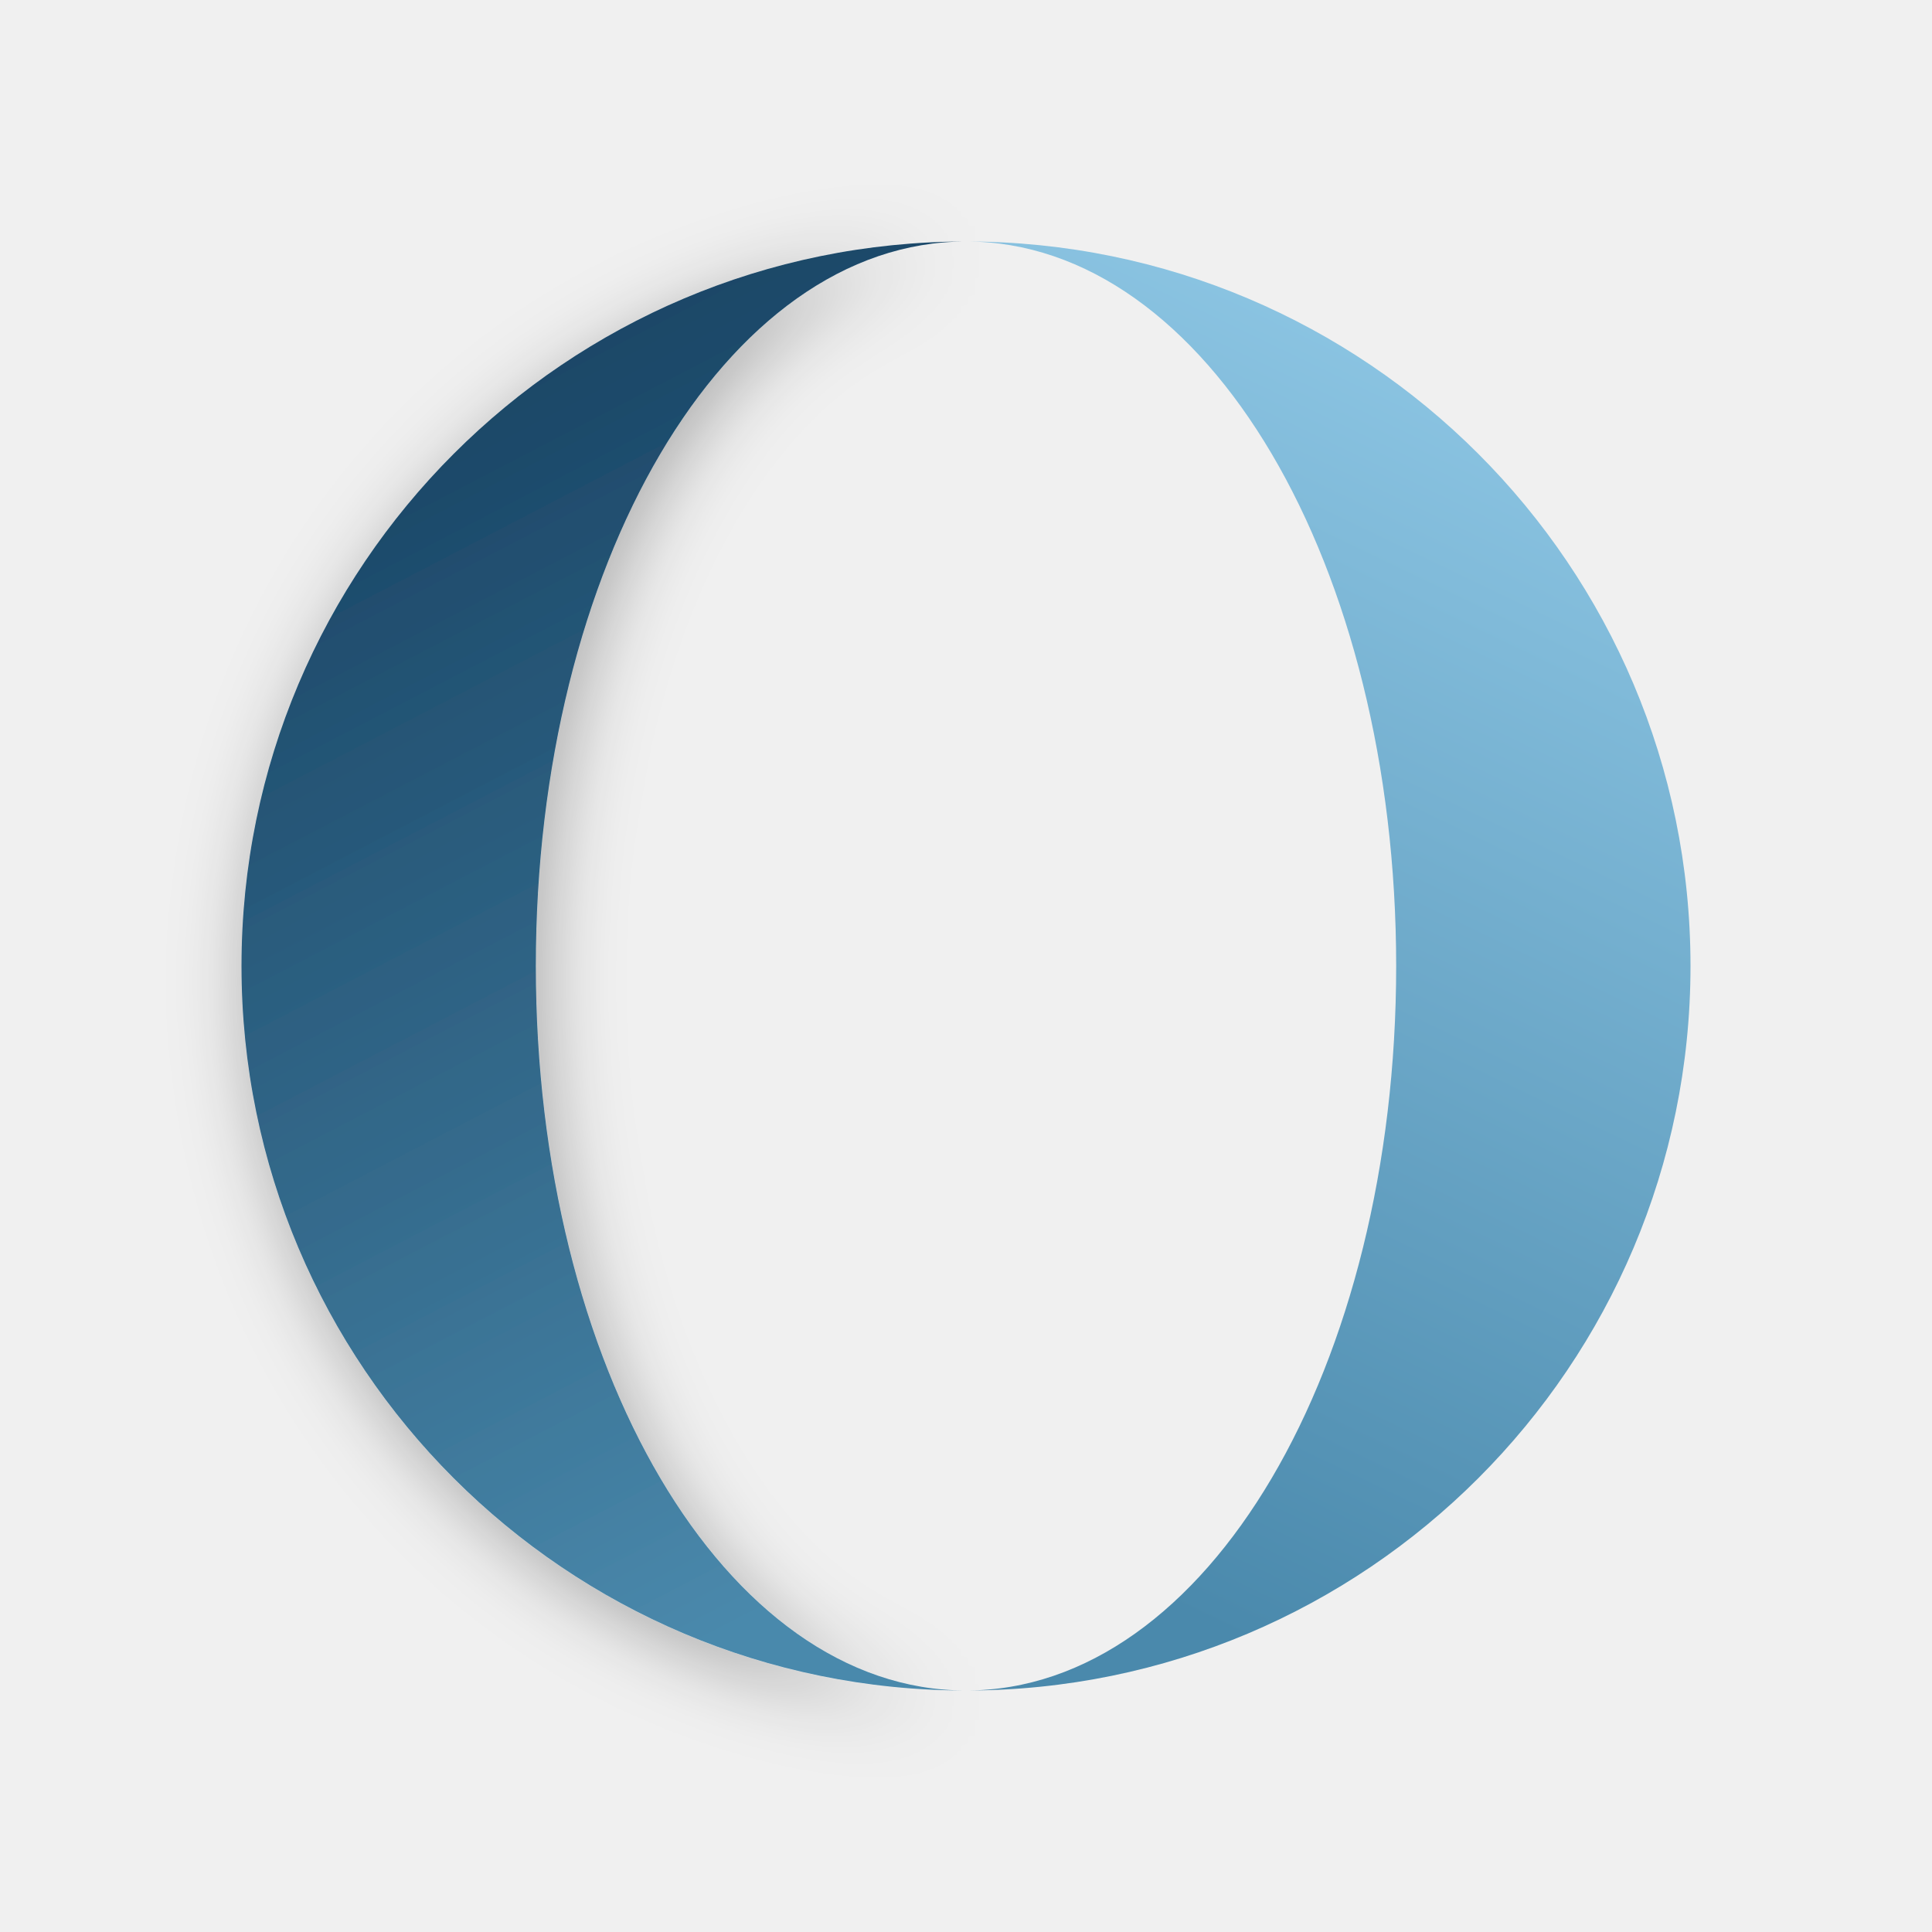
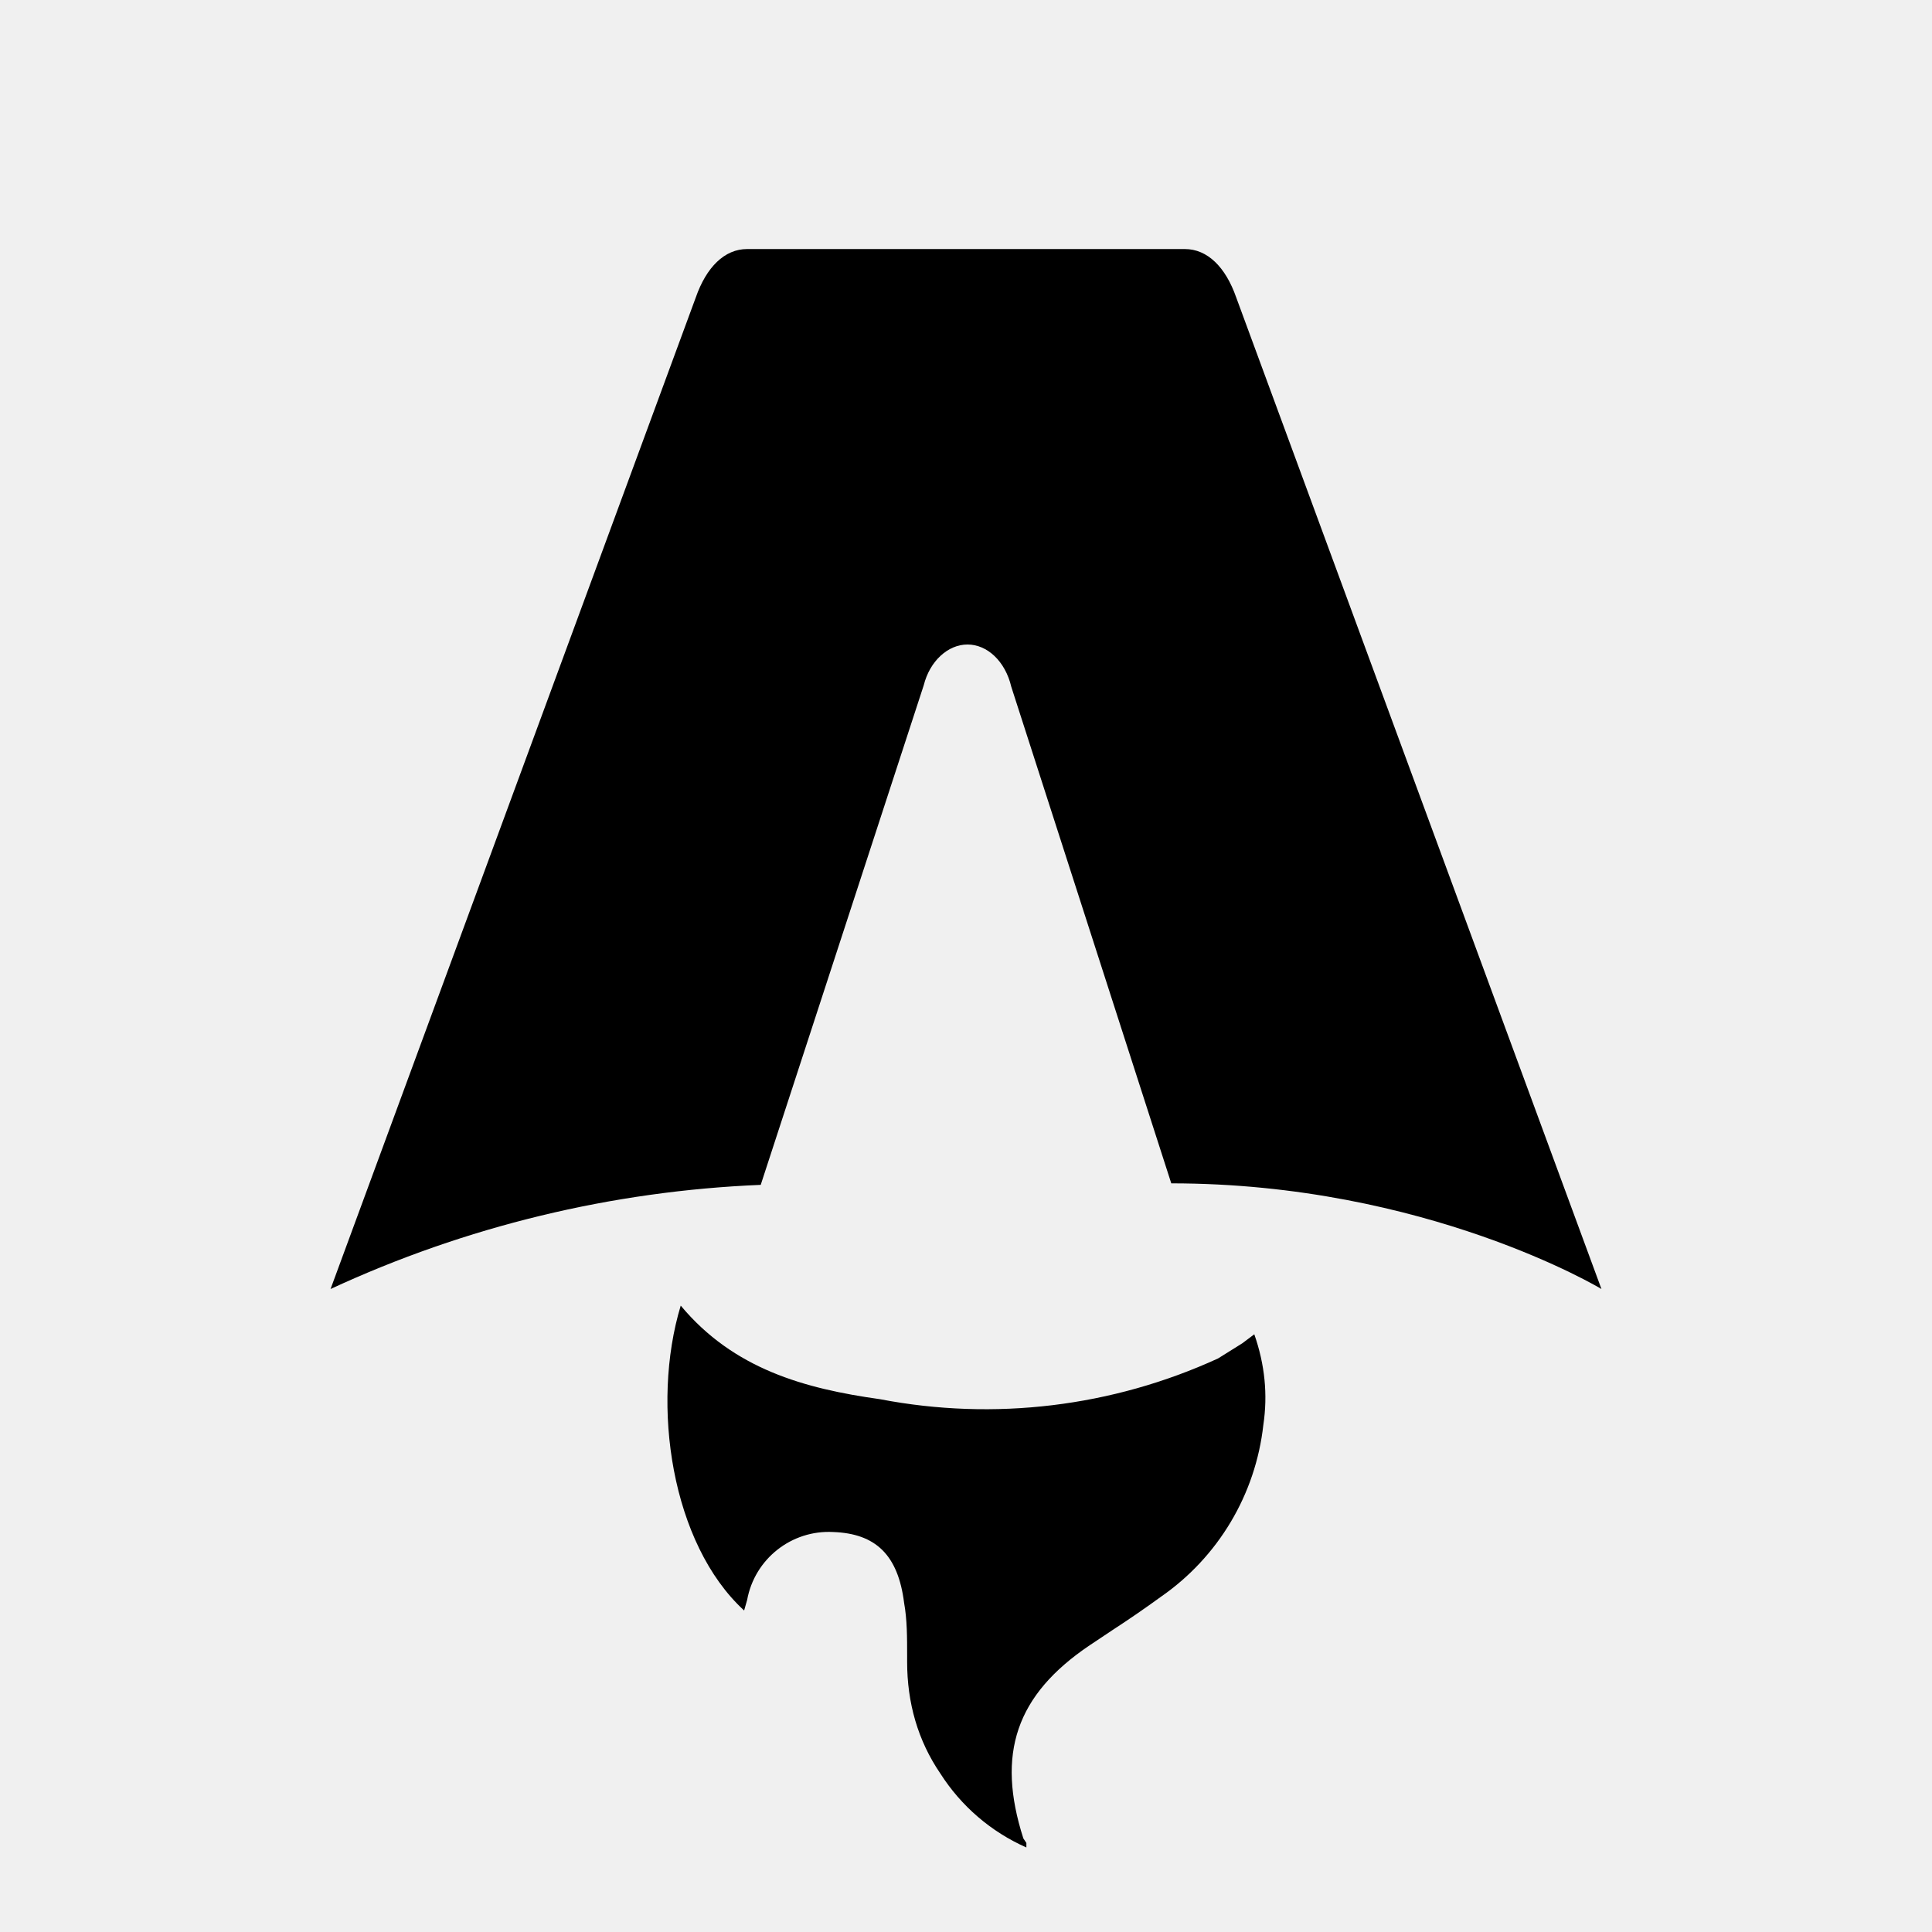
- <svg xmlns="http://www.w3.org/2000/svg" width="512" height="512" viewBox="0 0 512 512" fill="none">
-   <defs>
-     <linearGradient id="ocha_left" x1="100" y1="100" x2="256" y2="400" gradientUnits="userSpaceOnUse">
-       <stop offset="0%" stop-color="#184363" />
-       <stop offset="100%" stop-color="#4A89AC" />
-     </linearGradient>
-     <linearGradient id="ocha_right" x1="256" y1="400" x2="400" y2="100" gradientUnits="userSpaceOnUse">
-       <stop offset="0%" stop-color="#4A89AC" />
-       <stop offset="100%" stop-color="#8CC5E3" />
-     </linearGradient>
-     <filter id="dropShadow" x="-20%" y="-20%" width="140%" height="140%">
-       <feGaussianBlur in="SourceAlpha" stdDeviation="10" />
-       <feOffset dx="2" dy="4" result="offsetblur" />
-       <feComponentTransfer>
-         <feFuncA type="linear" slope="0.3" />
-       </feComponentTransfer>
-       <feMerge>
-         <feMergeNode />
-         <feMergeNode in="SourceGraphic" />
-       </feMerge>
-     </filter>
-   </defs>
-   <g transform="translate(0,0)">
-     <path d="M256 64 C 362 64 448 150 448 256 C 448 362 362 448 256 448 C 320 448 370 362 370 256 C 370 150 320 64 256 64 Z" fill="url(#ocha_right)" />
-     <path d="M256 448 C 150 448 64 362 64 256 C 64 150 150 64 256 64 C 192 64 142 150 142 256 C 142 362 192 448 256 448 Z" fill="url(#ocha_left)" filter="url(#dropShadow)" />
-   </g>
+ <svg xmlns="http://www.w3.org/2000/svg" fill="none" viewBox="0 0 128 128">
+   <path d="M50.4 78.5a75.1 75.1 0 0 0-28.5 6.9l24.2-65.7c.7-2 1.9-3.2 3.4-3.2h29c1.5 0 2.7 1.2 3.4 3.2l24.2 65.7s-11.6-7-28.5-7L67 45.5c-.4-1.7-1.6-2.8-2.9-2.8-1.3 0-2.5 1.1-2.9 2.7L50.4 78.5Zm-1.1 28.2Zm-4.2-20.2c-2 6.6-.6 15.8 4.2 20.2a17.5 17.5 0 0 1 .2-.7 5.5 5.5 0 0 1 5.7-4.5c2.8.1 4.3 1.5 4.7 4.7.2 1.1.2 2.3.2 3.5v.4c0 2.7.7 5.2 2.2 7.4a13 13 0 0 0 5.7 4.9v-.3l-.2-.3c-1.8-5.6-.5-9.5 4.4-12.8l1.5-1a73 73 0 0 0 3.2-2.2 16 16 0 0 0 6.8-11.4c.3-2 .1-4-.6-6l-.8.6-1.6 1a37 37 0 0 1-22.4 2.7c-5-.7-9.7-2-13.2-6.2Z" />
+   <style>
+         path { fill: #000; }
+         @media (prefers-color-scheme: dark) {
+             path { fill: #FFF; }
+         }
+     </style>
</svg>
